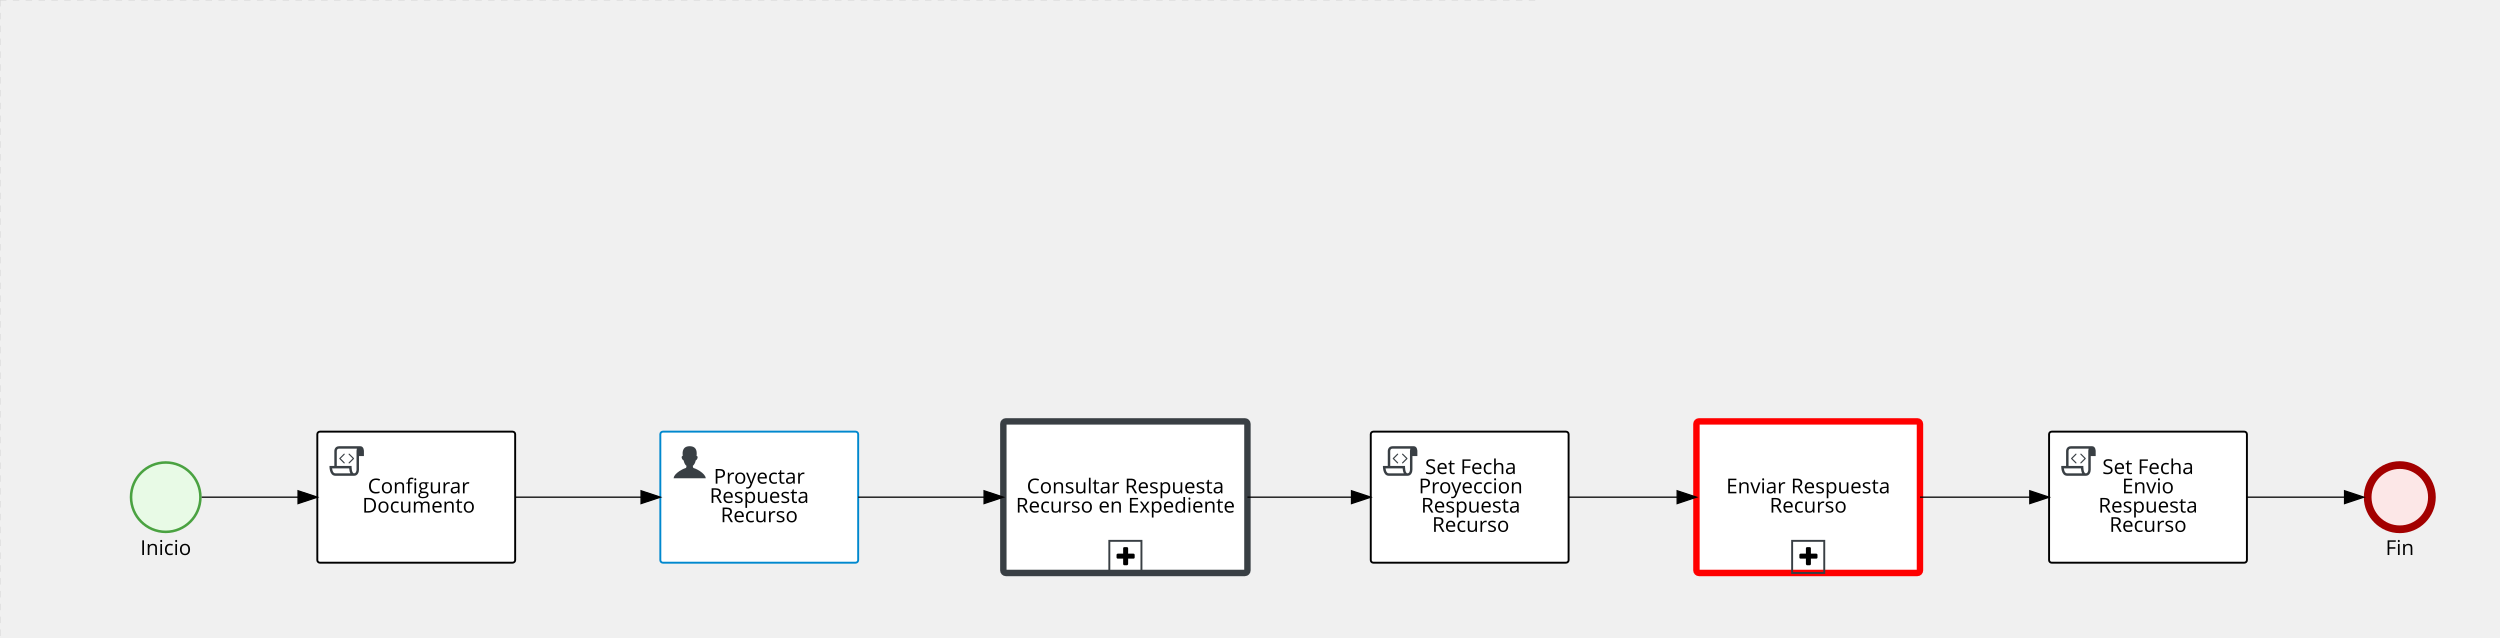
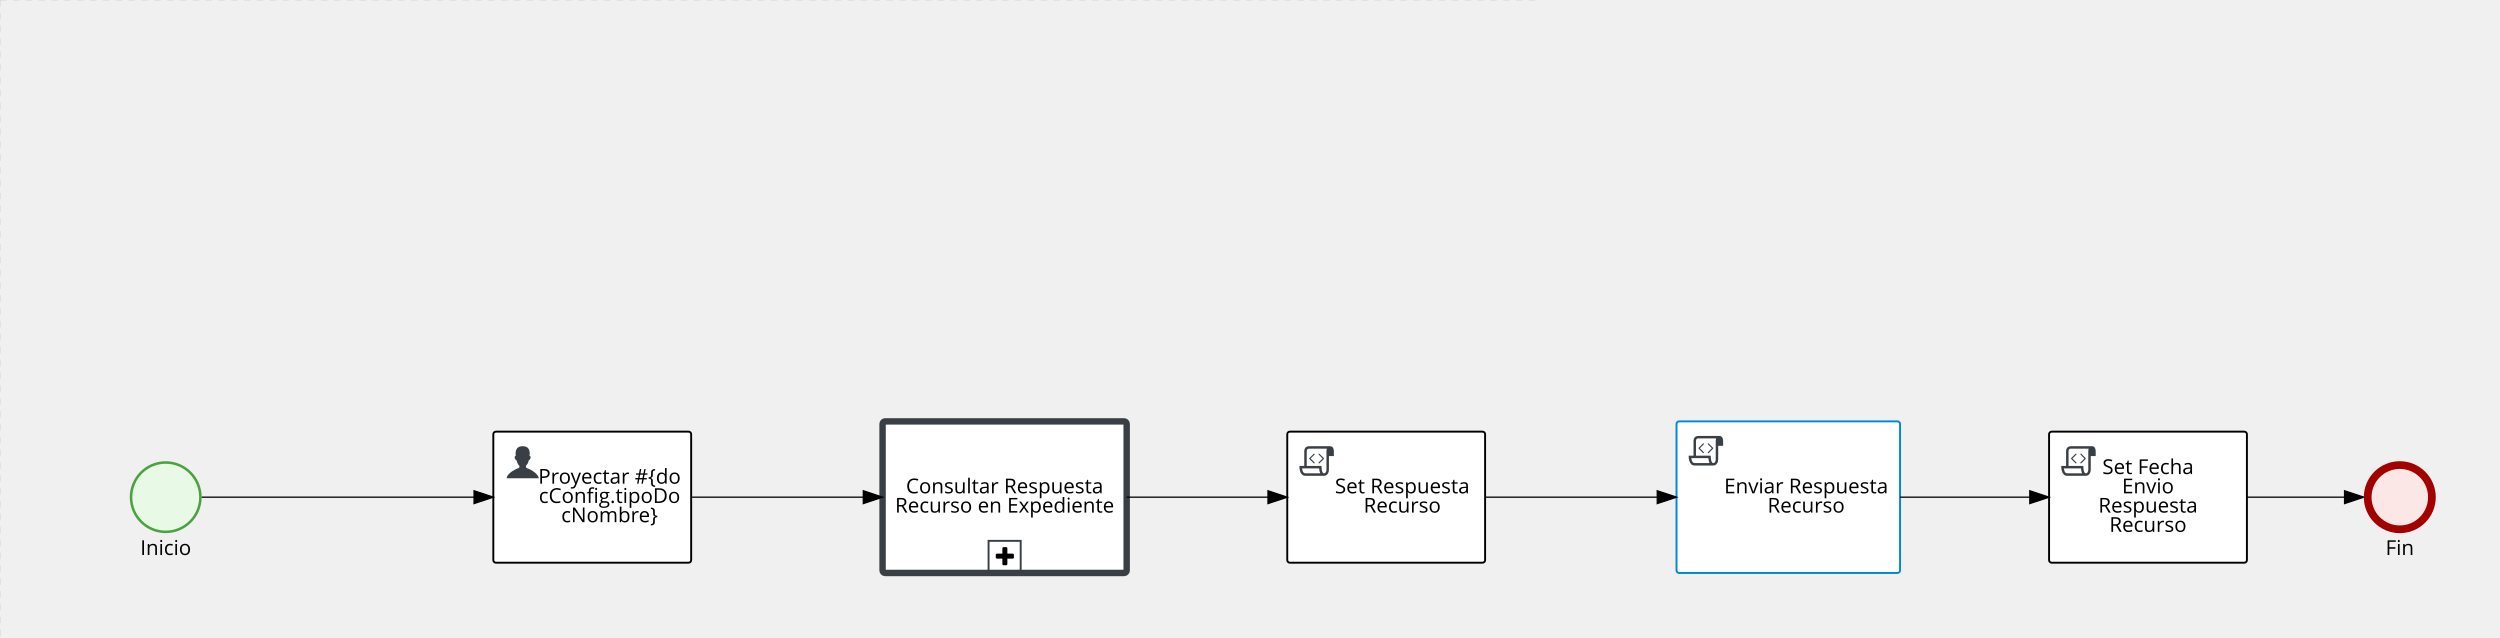
<svg xmlns="http://www.w3.org/2000/svg" version="1.1" width="1946" height="496" viewBox="0 0 1946 496">
  <defs />
  <g transform="matrix(1,0,0,1,0,0)">
    <g>
      <g>
        <g>
          <path fill="none" stroke="#d3d3d3" paint-order="fill stroke markers" d=" M 0 0 L 1200 0" stroke-miterlimit="10" stroke-opacity="0.8" stroke-dasharray="5" />
        </g>
        <g>
          <path fill="none" stroke="#d3d3d3" paint-order="fill stroke markers" d=" M 0 0 L 0 800" stroke-miterlimit="10" stroke-opacity="0.8" stroke-dasharray="5" />
        </g>
      </g>
      <g id="_6DC82F72-ABA5-46C1-A53D-A0591ECE2742" bpmn2nodeid="_6DC82F72-ABA5-46C1-A53D-A0591ECE2742" transform="matrix(1,0,0,1,101,359)">
        <g>
          <path fill="none" stroke="none" />
        </g>
        <g transform="matrix(0.125,0,0,0.125,0,0)">
          <g transform="matrix(1,0,0,1,0,0)">
            <path fill="#e8fae6" stroke="none" id="_6DC82F72-ABA5-46C1-A53D-A0591ECE2742?shapeType=BACKGROUND" paint-order="stroke fill markers" d=" M 0 0 M 444 224 C 444 263.9 434.2 300.8 414.4 334.5 C 394.7 368.2 368 394.9 334.4 414.5 C 300.8 434.1 263.9 444 224 444 C 184.1 444 147.2 434.2 113.5 414.4 C 79.8 394.7 53.1 368 33.5 334.4 C 13.9 300.8 4 263.9 4 224 C 4 184.1 13.8 147.2 33.6 113.5 C 53.4 79.8 80.1 53.1 113.6 33.5 C 147.1 13.9 184.1 4 224 4 C 263.9 4 300.8 13.8 334.5 33.6 C 368.2 53.4 394.9 80.1 414.5 113.6 C 434.1 147.1 444 184.1 444 224 Z" />
          </g>
          <g>
            <g transform="matrix(1,0,0,1,0,0)">
              <g transform="matrix(1,0,0,1,0,0)">
                <path fill="#4aa241" stroke="none" id="_6DC82F72-ABA5-46C1-A53D-A0591ECE2742?shapeType=BORDER&amp;renderType=FILL" paint-order="stroke fill markers" d=" M 0 0 M 224 0 C 100.3 0 0 100.3 0 224 C 0 347.7 100.3 448 224 448 C 347.7 448 448 347.7 448 224 C 448 100.3 347.7 0 224 0 Z M 0 0 M 224 432 C 109.1 432 16 338.9 16 224 C 16 109.1 109.1 16 224 16 C 338.9 16 432 109.1 432 224 C 432 338.9 338.9 432 224 432 Z" />
              </g>
            </g>
          </g>
        </g>
        <g transform="matrix(1,0,0,1,8.171875,61)">
          <text fill="#000000" stroke="none" font-family="Open Sans" font-size="12pt" font-style="normal" font-weight="normal" text-decoration="normal" x="19.828" y="12" text-anchor="middle" dominant-baseline="alphabetic">Inicio</text>
        </g>
      </g>
-       <g id="_3009E0E1-0F82-4157-9731-195530C65B05" bpmn2nodeid="_3009E0E1-0F82-4157-9731-195530C65B05" transform="matrix(1,0,0,1,247,336)">
-         <g>
-           <path fill="none" stroke="none" />
-         </g>
-         <g transform="matrix(1,0,0,1,0,0)">
-           <path fill="#ffffff" stroke="none" id="_3009E0E1-0F82-4157-9731-195530C65B05?shapeType=BACKGROUND" paint-order="stroke fill markers" d=" M 2 0 L 152 0 L 152 0 A 2 2 0 0 1 154 2 L 154 100 L 154 100 A 2 2 0 0 1 152 102 L 2 102 L 2 102 A 2 2 0 0 1 0 100 L 0 2 L 0 2 A 2 2 0 0 1 2 0 Z" />
-         </g>
-         <g transform="matrix(1,0,0,1,0,0)">
-           <path fill="none" stroke="#000000" id="_3009E0E1-0F82-4157-9731-195530C65B05?shapeType=BORDER&amp;renderType=STROKE" paint-order="fill stroke markers" d=" M 2 0 L 152 0 L 152 0 A 2 2 0 0 1 154 2 L 154 100 L 154 100 A 2 2 0 0 1 152 102 L 2 102 L 2 102 A 2 2 0 0 1 0 100 L 0 2 L 0 2 A 2 2 0 0 1 2 0 Z" stroke-miterlimit="10" stroke-width="1.5" stroke-dasharray="" />
-         </g>
-         <g>
-           <g transform="matrix(0.06,0,0,0.06,9.4,9.4)">
-             <g transform="matrix(1,0,0,1,0,0)">
-               <path fill="#393f44" stroke="none" id="_3009E0E1-0F82-4157-9731-195530C65B05_task__FQFd__KwNe" paint-order="stroke fill markers" d=" M 0 0 M 197.3 130.2 C 194.4 127.3 189.6 127.3 186.7 130.2 L 130.2 186.7 C 127.3 189.6 127.3 194.4 130.2 197.3 L 186.7 253.8 C 188.1 255.3 190.1 256 192 256 C 193.9 256 195.9 255.3 197.3 253.7 C 200.2 250.8 200.2 246 197.3 243.1 L 146.2 192 L 197.3 140.8 C 200.2 137.9 200.2 133.1 197.3 130.2 Z" />
-             </g>
-             <g transform="matrix(1,0,0,1,0,0)">
-               <path fill="#393f44" stroke="none" id="_3009E0E1-0F82-4157-9731-195530C65B05_task__FQFd__W91P" paint-order="stroke fill markers" d=" M 0 0 M 261.3 130.2 C 258.4 127.3 253.6 127.3 250.7 130.2 C 247.8 133.1 247.8 137.9 250.7 140.8 L 301.8 191.9 L 250.7 243 C 247.8 245.9 247.8 250.7 250.7 253.6 C 252.1 255.3 254.1 256 256 256 C 257.9 256 259.9 255.3 261.3 253.8 L 317.8 197.3 C 320.7 194.4 320.7 189.6 317.8 186.7 L 261.3 130.2 Z" />
-             </g>
-             <g transform="matrix(1,0,0,1,0,0)">
-               <path fill="#393f44" stroke="none" id="_3009E0E1-0F82-4157-9731-195530C65B05_task__FQFd__wKhe" paint-order="stroke fill markers" d=" M 0 0 M 400 32 C 400 32 152.8 32 128 32 C 62 32 64 96 64 96 L 64 288 L 1 288 C 1 288 -4 416 78 416 L 320 416 C 368 416 384 368 384 336 C 384 314.2 384 224.4 384 160 L 448 160 L 448 96 C 448 96 449 32 400 32 Z M 0 0 M 78 383.9 C 68.5 383.9 61.6 381.1 55.5 374.9 C 43.4 362.4 37.5 339.6 34.9 320 L 256.9 320 C 257.1 322.7 257.3 325.4 257.6 328.2 C 260 351.6 264.7 370.1 271.9 383.9 L 78 383.9 L 78 383.9 Z M 0 0 M 352 336 C 352 345.9 349.6 360.3 342.9 371 C 337.2 380.1 330.4 384 320 384 C 285 384 288 288 288 288 L 96 288 L 96 96 L 96 95.9 L 96 95.1 C 96 90.6 97.6 78.3 104.7 71.2 C 106.5 69.4 111.9 64 128 64 L 356.5 64 C 354.4 72.8 352.8 81.8 352.2 89.9 C 352.2 90.5 352.1 91.1 352.1 91.7 C 352.1 92 352.1 92.3 352.1 92.6 C 352 94.8 352 96 352 96 L 352 160 L 352 336 Z" />
-             </g>
-           </g>
-         </g>
-         <g transform="matrix(1,0,0,1,35,36)">
-           <text fill="#000000" stroke="none" font-family="Open Sans" font-size="12pt" font-style="normal" font-weight="normal" text-decoration="normal" x="43.879" y="12" text-anchor="middle" dominant-baseline="alphabetic">Configurar  </text>
-           <text fill="#000000" stroke="none" font-family="Open Sans" font-size="12pt" font-style="normal" font-weight="normal" text-decoration="normal" x="43.879" y="27" text-anchor="middle" dominant-baseline="alphabetic">Documento</text>
-         </g>
-       </g>
-       <g id="_CF55040E-FF99-4877-B51C-25BBBD6126B9" bpmn2nodeid="_CF55040E-FF99-4877-B51C-25BBBD6126B9">
-         <g>
-           <path fill="none" stroke="#000000" paint-order="fill stroke markers" d=" M 157 387 L 232 387" stroke-miterlimit="10" stroke-dasharray="" />
-         </g>
-         <g transform="matrix(1,0,0,1,157,387)" />
-         <g transform="matrix(6.123233995736766e-17,1,-1,6.123233995736766e-17,247,382)">
-           <path fill="#000000" stroke="#000000" paint-order="fill stroke markers" d=" M 10 15 L 0 15 L 5 0 Z" stroke-miterlimit="10" stroke-dasharray="" />
-         </g>
-         <g transform="matrix(1,0,0,1,157,377)" />
-       </g>
      <g transform="matrix(1,0,0,1,101,359)" />
-       <g transform="matrix(1,0,0,1,247,336)" />
-       <g id="_D1B2632C-7497-4D86-AD77-99F9AB3DC516" bpmn2nodeid="_D1B2632C-7497-4D86-AD77-99F9AB3DC516" transform="matrix(1,0,0,1,1320.5,328)">
-         <g>
-           <path fill="none" stroke="none" />
-         </g>
-         <g transform="matrix(1,0,0,1,0,0)">
-           <path fill="#ffffff" stroke="none" id="_D1B2632C-7497-4D86-AD77-99F9AB3DC516?shapeType=BACKGROUND" paint-order="stroke fill markers" d=" M 2 0 L 172 0 L 172 0 A 2 2 0 0 1 174 2 L 174 116 L 174 116 A 2 2 0 0 1 172 118 L 2 118 L 2 118 A 2 2 0 0 1 0 116 L 0 2 L 0 2 A 2 2 0 0 1 2 0 Z" />
-         </g>
-         <g transform="matrix(1,0,0,1,0,0)">
-           <path fill="none" stroke="rgb(255,0,0)" id="_D1B2632C-7497-4D86-AD77-99F9AB3DC516?shapeType=BORDER&amp;renderType=STROKE" paint-order="fill stroke markers" d=" M 2 0 L 172 0 L 172 0 A 2 2 0 0 1 174 2 L 174 116 L 174 116 A 2 2 0 0 1 172 118 L 2 118 L 2 118 A 2 2 0 0 1 0 116 L 0 2 L 0 2 A 2 2 0 0 1 2 0 Z" stroke-miterlimit="10" stroke-width="5" stroke-dasharray="" />
-         </g>
-         <g transform="matrix(1,0,0,1,11.5,27)">
-           <g transform="matrix(1,0,0,1,0,0)">
-             <g transform="matrix(1,0,0,1,63,66)">
-               <path fill="none" stroke="#393f44" id="_D1B2632C-7497-4D86-AD77-99F9AB3DC516_subProcessReusableNormalBoundingBox" paint-order="fill stroke markers" d=" M 0 0 L 25 0 L 25 25 L 0 25 L 0 0 Z Z" stroke-miterlimit="10" stroke-width="1.5" stroke-dasharray="" />
-             </g>
-             <g transform="matrix(0.04,0,0,0.04,68.64,69.6)">
-               <path fill="#000000" stroke="#000000" id="_D1B2632C-7497-4D86-AD77-99F9AB3DC516_subProcessReusableNormalReusableIcon" paint-order="fill stroke markers" d=" M 0 0 M 352 184 L 352 232 C 352 238.7 349.7 244.3 345 249 C 340.3 253.7 334.7 256 328 256 L 224 256 L 224 360 C 224 366.7 221.7 372.3 217 377 C 212.3 381.7 206.7 384 200 384 L 152 384 C 145.3 384 139.7 381.7 135 377 C 130.3 372.3 128 366.7 128 360 L 128 256 L 24 256 C 17.3 256 11.7 253.7 7 249 C 2.3 244.3 0 238.7 0 232 L 0 184 C 0 177.3 2.3 171.7 7 167 C 11.7 162.3 17.3 160 24 160 L 128 160 L 128 56 C 128 49.3 130.3 43.7 135 39 C 139.7 34.3 145.3 32 152 32 L 200 32 C 206.7 32 212.3 34.3 217 39 C 221.7 43.7 224 49.3 224 56 L 224 160 L 328 160 C 334.7 160 340.3 162.3 345 167 C 349.7 171.7 352 177.3 352 184 Z" stroke-miterlimit="10" stroke-dasharray="" />
-             </g>
-           </g>
-         </g>
-         <g transform="matrix(1,0,0,1,23.32,27)">
-           <g transform="matrix(1,0,0,1,0,0)">
-             <g transform="matrix(1,0,0,1,63,66)">
-               <path fill="none" stroke="none" />
-             </g>
-             <g transform="matrix(0.04,0,0,0.04,68.64,69.6)">
-               <path fill="none" stroke="none" />
-             </g>
-             <g transform="matrix(0.04,0,0,0.04,40.32,71.04)">
-               <path fill="none" stroke="none" />
-             </g>
-             <g transform="matrix(0.04,0,0,0.04,39.36,72)">
-               <path fill="none" stroke="none" />
-             </g>
-           </g>
-         </g>
-         <g transform="matrix(1,0,0,1,21.09766,44)">
-           <text fill="#000000" stroke="none" font-family="Open Sans" font-size="12pt" font-style="normal" font-weight="normal" text-decoration="normal" x="65.902" y="12" text-anchor="middle" dominant-baseline="alphabetic">Enviar Respuesta </text>
-           <text fill="#000000" stroke="none" font-family="Open Sans" font-size="12pt" font-style="normal" font-weight="normal" text-decoration="normal" x="65.902" y="27" text-anchor="middle" dominant-baseline="alphabetic">        Recurso         </text>
-         </g>
-       </g>
-       <g transform="matrix(1,0,0,1,1320.5,328)" />
-       <g id="_F25624B3-161A-48D2-B13D-BFACC3378765" bpmn2nodeid="_F25624B3-161A-48D2-B13D-BFACC3378765" transform="matrix(1,0,0,1,1067,336)">
-         <g>
-           <path fill="none" stroke="none" />
-         </g>
-         <g transform="matrix(1,0,0,1,0,0)">
-           <path fill="#ffffff" stroke="none" id="_F25624B3-161A-48D2-B13D-BFACC3378765?shapeType=BACKGROUND" paint-order="stroke fill markers" d=" M 2 0 L 152 0 L 152 0 A 2 2 0 0 1 154 2 L 154 100 L 154 100 A 2 2 0 0 1 152 102 L 2 102 L 2 102 A 2 2 0 0 1 0 100 L 0 2 L 0 2 A 2 2 0 0 1 2 0 Z" />
-         </g>
-         <g transform="matrix(1,0,0,1,0,0)">
-           <path fill="none" stroke="rgb(0,0,0)" id="_F25624B3-161A-48D2-B13D-BFACC3378765?shapeType=BORDER&amp;renderType=STROKE" paint-order="fill stroke markers" d=" M 2 0 L 152 0 L 152 0 A 2 2 0 0 1 154 2 L 154 100 L 154 100 A 2 2 0 0 1 152 102 L 2 102 L 2 102 A 2 2 0 0 1 0 100 L 0 2 L 0 2 A 2 2 0 0 1 2 0 Z" stroke-miterlimit="10" stroke-width="1.5" stroke-dasharray="" />
-         </g>
-         <g>
-           <g transform="matrix(0.06,0,0,0.06,9.4,9.4)">
-             <g transform="matrix(1,0,0,1,0,0)">
-               <path fill="#393f44" stroke="none" id="_F25624B3-161A-48D2-B13D-BFACC3378765_task__FQFd__KwNe" paint-order="stroke fill markers" d=" M 0 0 M 197.3 130.2 C 194.4 127.3 189.6 127.3 186.7 130.2 L 130.2 186.7 C 127.3 189.6 127.3 194.4 130.2 197.3 L 186.7 253.8 C 188.1 255.3 190.1 256 192 256 C 193.9 256 195.9 255.3 197.3 253.7 C 200.2 250.8 200.2 246 197.3 243.1 L 146.2 192 L 197.3 140.8 C 200.2 137.9 200.2 133.1 197.3 130.2 Z" />
-             </g>
-             <g transform="matrix(1,0,0,1,0,0)">
-               <path fill="#393f44" stroke="none" id="_F25624B3-161A-48D2-B13D-BFACC3378765_task__FQFd__W91P" paint-order="stroke fill markers" d=" M 0 0 M 261.3 130.2 C 258.4 127.3 253.6 127.3 250.7 130.2 C 247.8 133.1 247.8 137.9 250.7 140.8 L 301.8 191.9 L 250.7 243 C 247.8 245.9 247.8 250.7 250.7 253.6 C 252.1 255.3 254.1 256 256 256 C 257.9 256 259.9 255.3 261.3 253.8 L 317.8 197.3 C 320.7 194.4 320.7 189.6 317.8 186.7 L 261.3 130.2 Z" />
-             </g>
-             <g transform="matrix(1,0,0,1,0,0)">
-               <path fill="#393f44" stroke="none" id="_F25624B3-161A-48D2-B13D-BFACC3378765_task__FQFd__wKhe" paint-order="stroke fill markers" d=" M 0 0 M 400 32 C 400 32 152.8 32 128 32 C 62 32 64 96 64 96 L 64 288 L 1 288 C 1 288 -4 416 78 416 L 320 416 C 368 416 384 368 384 336 C 384 314.2 384 224.4 384 160 L 448 160 L 448 96 C 448 96 449 32 400 32 Z M 0 0 M 78 383.9 C 68.5 383.9 61.6 381.1 55.5 374.9 C 43.4 362.4 37.5 339.6 34.9 320 L 256.9 320 C 257.1 322.7 257.3 325.4 257.6 328.2 C 260 351.6 264.7 370.1 271.9 383.9 L 78 383.9 L 78 383.9 Z M 0 0 M 352 336 C 352 345.9 349.6 360.3 342.9 371 C 337.2 380.1 330.4 384 320 384 C 285 384 288 288 288 288 L 96 288 L 96 96 L 96 95.9 L 96 95.1 C 96 90.6 97.6 78.3 104.7 71.2 C 106.5 69.4 111.9 64 128 64 L 356.5 64 C 354.4 72.8 352.8 81.8 352.2 89.9 C 352.2 90.5 352.1 91.1 352.1 91.7 C 352.1 92 352.1 92.3 352.1 92.6 C 352 94.8 352 96 352 96 L 352 160 L 352 336 Z" />
-             </g>
-           </g>
-         </g>
-         <g transform="matrix(1,0,0,1,35,21)">
-           <text fill="#000000" stroke="none" font-family="Open Sans" font-size="12pt" font-style="normal" font-weight="normal" text-decoration="normal" x="42.797" y="12" text-anchor="middle" dominant-baseline="alphabetic"> Set Fecha  </text>
-           <text fill="#000000" stroke="none" font-family="Open Sans" font-size="12pt" font-style="normal" font-weight="normal" text-decoration="normal" x="42.797" y="27" text-anchor="middle" dominant-baseline="alphabetic">Proyeccion </text>
-           <text fill="#000000" stroke="none" font-family="Open Sans" font-size="12pt" font-style="normal" font-weight="normal" text-decoration="normal" x="42.797" y="42" text-anchor="middle" dominant-baseline="alphabetic">Respuesta  </text>
-           <text fill="#000000" stroke="none" font-family="Open Sans" font-size="12pt" font-style="normal" font-weight="normal" text-decoration="normal" x="42.797" y="57" text-anchor="middle" dominant-baseline="alphabetic">   Recurso   </text>
-         </g>
-       </g>
-       <g id="_D11D42A1-89B4-4EFA-99C7-25661E74CC29" bpmn2nodeid="_D11D42A1-89B4-4EFA-99C7-25661E74CC29">
-         <g>
-           <path fill="none" stroke="rgb(0,0,0)" paint-order="fill stroke markers" d=" M 1221 387 L 1305.5 387" stroke-miterlimit="10" stroke-dasharray="" />
-         </g>
-         <g transform="matrix(1,0,0,1,1221,387)" />
-         <g transform="matrix(6.123233995736766e-17,1,-1,6.123233995736766e-17,1320.5,382)">
-           <path fill="rgb(0,0,0)" stroke="rgb(0,0,0)" paint-order="fill stroke markers" d=" M 10 15 L 0 15 L 5 0 Z" stroke-miterlimit="10" stroke-dasharray="" />
-         </g>
-         <g transform="matrix(1,0,0,1,1221,377)" />
-       </g>
-       <g transform="matrix(1,0,0,1,1067,336)" />
      <g id="_E1D607D4-C0B6-4081-8B7C-C9EB030DE6E1" bpmn2nodeid="_E1D607D4-C0B6-4081-8B7C-C9EB030DE6E1" transform="matrix(1,0,0,1,1840,359)">
        <g>
          <path fill="none" stroke="none" />
        </g>
        <g transform="matrix(0.125,0,0,0.125,0,0)">
          <g transform="matrix(1,0,0,1,0,0)">
            <path fill="#fce7e7" stroke="none" id="_E1D607D4-C0B6-4081-8B7C-C9EB030DE6E1?shapeType=BACKGROUND" paint-order="stroke fill markers" d=" M 0 0 M 444 224 C 444 263.9 434.2 300.8 414.4 334.5 C 394.7 368.2 368 394.9 334.4 414.5 C 300.8 434.1 263.9 444 224 444 C 184.1 444 147.2 434.2 113.5 414.4 C 79.8 394.7 53.1 368 33.5 334.4 C 13.9 300.8 4 263.9 4 224 C 4 184.1 13.8 147.2 33.6 113.5 C 53.4 79.8 80.1 53.1 113.6 33.5 C 147.1 13.9 184.1 4 224 4 C 263.9 4 300.8 13.8 334.5 33.6 C 368.2 53.4 394.9 80.1 414.5 113.6 C 434.1 147.1 444 184.1 444 224 Z" />
          </g>
          <g>
            <g transform="matrix(1,0,0,1,0,0)">
              <g transform="matrix(1,0,0,1,0,0)">
                <path fill="rgb(163,0,0)" stroke="none" id="_E1D607D4-C0B6-4081-8B7C-C9EB030DE6E1?shapeType=BORDER&amp;renderType=FILL" paint-order="stroke fill markers" d=" M 0 0 M 224 0 C 100.3 0 0 100.3 0 224 C 0 347.7 100.3 448 224 448 C 347.7 448 448 347.7 448 224 C 448 100.3 347.7 0 224 0 Z M 0 0 M 224 400 C 126.8 400 48 321.2 48 224 C 48 126.8 126.8 48 224 48 C 321.2 48 400 126.8 400 224 C 400 321.2 321.2 400 224 400 Z" />
              </g>
            </g>
          </g>
        </g>
        <g transform="matrix(1,0,0,1,16.9375,61)">
          <text fill="#000000" stroke="none" font-family="Open Sans" font-size="12pt" font-style="normal" font-weight="normal" text-decoration="normal" x="11.062" y="12" text-anchor="middle" dominant-baseline="alphabetic">Fin</text>
        </g>
      </g>
      <g transform="matrix(1,0,0,1,1840,359)" />
      <g id="_818F30B1-22B8-4A01-A3B8-4BC4198039CA" bpmn2nodeid="_818F30B1-22B8-4A01-A3B8-4BC4198039CA" transform="matrix(1,0,0,1,1595,336)">
        <g>
          <path fill="none" stroke="none" />
        </g>
        <g transform="matrix(1,0,0,1,0,0)">
          <path fill="#ffffff" stroke="none" id="_818F30B1-22B8-4A01-A3B8-4BC4198039CA?shapeType=BACKGROUND" paint-order="stroke fill markers" d=" M 2 0 L 152 0 L 152 0 A 2 2 0 0 1 154 2 L 154 100 L 154 100 A 2 2 0 0 1 152 102 L 2 102 L 2 102 A 2 2 0 0 1 0 100 L 0 2 L 0 2 A 2 2 0 0 1 2 0 Z" />
        </g>
        <g transform="matrix(1,0,0,1,0,0)">
          <path fill="none" stroke="rgb(0,0,0)" id="_818F30B1-22B8-4A01-A3B8-4BC4198039CA?shapeType=BORDER&amp;renderType=STROKE" paint-order="fill stroke markers" d=" M 2 0 L 152 0 L 152 0 A 2 2 0 0 1 154 2 L 154 100 L 154 100 A 2 2 0 0 1 152 102 L 2 102 L 2 102 A 2 2 0 0 1 0 100 L 0 2 L 0 2 A 2 2 0 0 1 2 0 Z" stroke-miterlimit="10" stroke-width="1.5" stroke-dasharray="" />
        </g>
        <g>
          <g transform="matrix(0.06,0,0,0.06,9.4,9.4)">
            <g transform="matrix(1,0,0,1,0,0)">
              <path fill="#393f44" stroke="none" id="_818F30B1-22B8-4A01-A3B8-4BC4198039CA_task__FQFd__KwNe" paint-order="stroke fill markers" d=" M 0 0 M 197.3 130.2 C 194.4 127.3 189.6 127.3 186.7 130.2 L 130.2 186.7 C 127.3 189.6 127.3 194.4 130.2 197.3 L 186.7 253.8 C 188.1 255.3 190.1 256 192 256 C 193.9 256 195.9 255.3 197.3 253.7 C 200.2 250.8 200.2 246 197.3 243.1 L 146.2 192 L 197.3 140.8 C 200.2 137.9 200.2 133.1 197.3 130.2 Z" />
            </g>
            <g transform="matrix(1,0,0,1,0,0)">
              <path fill="#393f44" stroke="none" id="_818F30B1-22B8-4A01-A3B8-4BC4198039CA_task__FQFd__W91P" paint-order="stroke fill markers" d=" M 0 0 M 261.3 130.2 C 258.4 127.3 253.6 127.3 250.7 130.2 C 247.8 133.1 247.8 137.9 250.7 140.8 L 301.8 191.9 L 250.7 243 C 247.8 245.9 247.8 250.7 250.7 253.6 C 252.1 255.3 254.1 256 256 256 C 257.9 256 259.9 255.3 261.3 253.8 L 317.8 197.3 C 320.7 194.4 320.7 189.6 317.8 186.7 L 261.3 130.2 Z" />
            </g>
            <g transform="matrix(1,0,0,1,0,0)">
              <path fill="#393f44" stroke="none" id="_818F30B1-22B8-4A01-A3B8-4BC4198039CA_task__FQFd__wKhe" paint-order="stroke fill markers" d=" M 0 0 M 400 32 C 400 32 152.8 32 128 32 C 62 32 64 96 64 96 L 64 288 L 1 288 C 1 288 -4 416 78 416 L 320 416 C 368 416 384 368 384 336 C 384 314.2 384 224.4 384 160 L 448 160 L 448 96 C 448 96 449 32 400 32 Z M 0 0 M 78 383.9 C 68.5 383.9 61.6 381.1 55.5 374.9 C 43.4 362.4 37.5 339.6 34.9 320 L 256.9 320 C 257.1 322.7 257.3 325.4 257.6 328.2 C 260 351.6 264.7 370.1 271.9 383.9 L 78 383.9 L 78 383.9 Z M 0 0 M 352 336 C 352 345.9 349.6 360.3 342.9 371 C 337.2 380.1 330.4 384 320 384 C 285 384 288 288 288 288 L 96 288 L 96 96 L 96 95.9 L 96 95.1 C 96 90.6 97.6 78.3 104.7 71.2 C 106.5 69.4 111.9 64 128 64 L 356.5 64 C 354.4 72.8 352.8 81.8 352.2 89.9 C 352.2 90.5 352.1 91.1 352.1 91.7 C 352.1 92 352.1 92.3 352.1 92.6 C 352 94.8 352 96 352 96 L 352 160 L 352 336 Z" />
            </g>
          </g>
        </g>
        <g transform="matrix(1,0,0,1,36.28125,21)">
          <text fill="#000000" stroke="none" font-family="Open Sans" font-size="12pt" font-style="normal" font-weight="normal" text-decoration="normal" x="40.719" y="12" text-anchor="middle" dominant-baseline="alphabetic">Set Fecha  </text>
          <text fill="#000000" stroke="none" font-family="Open Sans" font-size="12pt" font-style="normal" font-weight="normal" text-decoration="normal" x="40.719" y="27" text-anchor="middle" dominant-baseline="alphabetic">    Envio      </text>
          <text fill="#000000" stroke="none" font-family="Open Sans" font-size="12pt" font-style="normal" font-weight="normal" text-decoration="normal" x="40.719" y="42" text-anchor="middle" dominant-baseline="alphabetic">Respuesta </text>
          <text fill="#000000" stroke="none" font-family="Open Sans" font-size="12pt" font-style="normal" font-weight="normal" text-decoration="normal" x="40.719" y="57" text-anchor="middle" dominant-baseline="alphabetic">  Recurso   </text>
        </g>
      </g>
-       <g id="_0667B1D7-017C-47F2-80C9-AAD8A5E687BB" bpmn2nodeid="_0667B1D7-017C-47F2-80C9-AAD8A5E687BB" transform="matrix(1,0,0,1,0,0)">
-         <g>
-           <path fill="none" stroke="rgb(0,0,0)" paint-order="fill stroke markers" d=" M 1494.5 387 L 1580 387" stroke-miterlimit="10" stroke-dasharray="" />
-         </g>
-         <g transform="matrix(1,0,0,1,1494.5,387)" />
-         <g transform="matrix(6.123233995736766e-17,1,-1,6.123233995736766e-17,1595,382)">
-           <path fill="rgb(0,0,0)" stroke="rgb(0,0,0)" paint-order="fill stroke markers" d=" M 10 15 L 0 15 L 5 0 Z" stroke-miterlimit="10" stroke-dasharray="" />
-         </g>
-         <g transform="matrix(1,0,0,1,1494.5,377)" />
-       </g>
      <g id="_684FFABD-C2C1-463B-BDC2-13C421E00665" bpmn2nodeid="_684FFABD-C2C1-463B-BDC2-13C421E00665">
        <g>
          <path fill="none" stroke="rgb(0,0,0)" paint-order="fill stroke markers" d=" M 1749 387 L 1825 387" stroke-miterlimit="10" stroke-dasharray="" />
        </g>
        <g transform="matrix(1,0,0,1,1749,387)" />
        <g transform="matrix(6.123233995736766e-17,1,-1,6.123233995736766e-17,1840,382)">
          <path fill="rgb(0,0,0)" stroke="rgb(0,0,0)" paint-order="fill stroke markers" d=" M 10 15 L 0 15 L 5 0 Z" stroke-miterlimit="10" stroke-dasharray="" />
        </g>
        <g transform="matrix(1,0,0,1,1749,377)" />
      </g>
      <g transform="matrix(1,0,0,1,1595,336)" />
-       <g id="_2EE82771-0F11-4FA2-AFB3-785B399A5E1A" bpmn2nodeid="_2EE82771-0F11-4FA2-AFB3-785B399A5E1A" transform="matrix(1,0,0,1,781,328)">
+       <g id="_6E015C1A-C354-4C4A-9874-02E8AE5A3B58" bpmn2nodeid="_6E015C1A-C354-4C4A-9874-02E8AE5A3B58" transform="matrix(1,0,0,1,384,336)">
+         <g>
+           <path fill="none" stroke="none" />
+         </g>
+         <g transform="matrix(1,0,0,1,0,0)">
+           <path fill="#ffffff" stroke="none" id="_6E015C1A-C354-4C4A-9874-02E8AE5A3B58?shapeType=BACKGROUND" paint-order="stroke fill markers" d=" M 2 0 L 152 0 L 152 0 A 2 2 0 0 1 154 2 L 154 100 L 154 100 A 2 2 0 0 1 152 102 L 2 102 L 2 102 A 2 2 0 0 1 0 100 L 0 2 L 0 2 A 2 2 0 0 1 2 0 Z" />
+         </g>
+         <g transform="matrix(1,0,0,1,0,0)">
+           <path fill="none" stroke="rgb(0,0,0)" id="_6E015C1A-C354-4C4A-9874-02E8AE5A3B58?shapeType=BORDER&amp;renderType=STROKE" paint-order="fill stroke markers" d=" M 2 0 L 152 0 L 152 0 A 2 2 0 0 1 154 2 L 154 100 L 154 100 A 2 2 0 0 1 152 102 L 2 102 L 2 102 A 2 2 0 0 1 0 100 L 0 2 L 0 2 A 2 2 0 0 1 2 0 Z" stroke-miterlimit="10" stroke-width="1.5" stroke-dasharray="" />
+         </g>
+         <g>
+           <g transform="matrix(0.06,0,0,0.06,9.4,9.4)">
+             <g transform="matrix(1,0,0,1,0,0)">
+               <path fill="#393f44" stroke="none" id="_6E015C1A-C354-4C4A-9874-02E8AE5A3B58_task__RvU5__iZSm" paint-order="stroke fill markers" d=" M 0 0 M 16 445.21 C 16 440.869 18.784 431.129 22.001 424.217 C 35.768 394.64 77.283 359.28 129 333.084 C 144.516 325.224 157.347 319.964 167.807 317.174 C 171.932 316.074 175.729 314.414 176.525 313.363 C 178.894 310.234 180.914 302.908 181.727 294.5 L 182.5 286.5 L 178.507 283.455 C 166.303 274.146 154.284 251.678 148.04 226.5 C 145.611 216.707 145.056 215.462 142.984 215.158 C 141.703 214.97 138.083 212.243 134.939 209.099 C 123.233 197.393 116.891 177.376 121.44 166.49 C 123.002 162.751 128.155 159.01 131.75 159.004 C 134.448 159 134.471 158.603 132.914 138.788 C 130.927 113.496 134.279 92.265 143.132 74.076 C 152.232 55.38 167.569 42.882 189.049 36.66 C 210.203 30.532 237.797 30.532 258.951 36.66 C 300.042 48.563 318.958 83.806 314.955 141 C 314.32 150.075 313.624 157.788 313.409 158.14 C 313.194 158.493 314.575 159.073 316.479 159.43 C 328.929 161.766 330.986 177.018 321.496 196.621 C 316.903 206.109 309.357 214.508 304.817 215.185 C 303.023 215.453 302.293 217.146 299.943 226.5 C 296.659 239.567 294.474 245.305 287.948 257.995 C 282.491 268.606 273.035 281.109 268.108 284.229 L 264.871 286.278 L 265.518 292.889 C 266.345 301.33 268.639 309.871 270.877 312.837 C 272.067 314.415 275.002 315.79 280.063 317.139 C 291.069 320.075 303.617 325.274 321 334.102 C 369.815 358.891 410.848 393.758 425.032 422.5 C 429.07 430.682 432 440.232 432 445.21 L 432 448 L 224 448 L 16 448 L 16 445.21 Z" />
+             </g>
+           </g>
+         </g>
+         <g transform="matrix(1,0,0,1,4.04,13.68)">
+           <g transform="matrix(0.04,0,0,0.04,63.36,69.12)">
+             <g transform="matrix(1,0,0,1,0,0)">
+               <path fill="none" stroke="none" />
+             </g>
+             <g transform="matrix(1,0,0,1,0,0)">
+               <path fill="none" stroke="none" />
+             </g>
+           </g>
+         </g>
+         <g transform="matrix(1,0,0,1,35,28.5)">
+           <text fill="#000000" stroke="none" font-family="Open Sans" font-size="12pt" font-style="normal" font-weight="normal" text-decoration="normal" x="55.473" y="12" text-anchor="middle" dominant-baseline="alphabetic">Proyectar #{do</text>
+           <text fill="#000000" stroke="none" font-family="Open Sans" font-size="12pt" font-style="normal" font-weight="normal" text-decoration="normal" x="55.473" y="27" text-anchor="middle" dominant-baseline="alphabetic">cConfig.tipoDo</text>
+           <text fill="#000000" stroke="none" font-family="Open Sans" font-size="12pt" font-style="normal" font-weight="normal" text-decoration="normal" x="55.473" y="42" text-anchor="middle" dominant-baseline="alphabetic">    cNombre}     </text>
+         </g>
+       </g>
+       <g id="_CF55040E-FF99-4877-B51C-25BBBD6126B9" bpmn2nodeid="_CF55040E-FF99-4877-B51C-25BBBD6126B9">
+         <g>
+           <path fill="none" stroke="#000000" paint-order="fill stroke markers" d=" M 157 387 L 369 387" stroke-miterlimit="10" stroke-dasharray="" />
+         </g>
+         <g transform="matrix(1,0,0,1,157,387)" />
+         <g transform="matrix(6.123233995736766e-17,1,-1,6.123233995736766e-17,384,382)">
+           <path fill="#000000" stroke="#000000" paint-order="fill stroke markers" d=" M 10 15 L 0 15 L 5 0 Z" stroke-miterlimit="10" stroke-dasharray="" />
+         </g>
+         <g transform="matrix(1,0,0,1,170.5,377)" />
+       </g>
+       <g transform="matrix(1,0,0,1,384,336)" />
+       <g id="_2EE82771-0F11-4FA2-AFB3-785B399A5E1A" bpmn2nodeid="_2EE82771-0F11-4FA2-AFB3-785B399A5E1A" transform="matrix(1,0,0,1,687,328)">
        <g>
          <path fill="none" stroke="none" />
        </g>
        <g transform="matrix(1,0,0,1,0,0)">
          <path fill="#ffffff" stroke="none" id="_2EE82771-0F11-4FA2-AFB3-785B399A5E1A?shapeType=BACKGROUND" paint-order="stroke fill markers" d=" M 2 0 L 188 0 L 188 0 A 2 2 0 0 1 190 2 L 190 116 L 190 116 A 2 2 0 0 1 188 118 L 2 118 L 2 118 A 2 2 0 0 1 0 116 L 0 2 L 0 2 A 2 2 0 0 1 2 0 Z" />
        </g>
        <g transform="matrix(1,0,0,1,0,0)">
          <path fill="none" stroke="rgb(57,63,68)" id="_2EE82771-0F11-4FA2-AFB3-785B399A5E1A?shapeType=BORDER&amp;renderType=STROKE" paint-order="fill stroke markers" d=" M 2 0 L 188 0 L 188 0 A 2 2 0 0 1 190 2 L 190 116 L 190 116 A 2 2 0 0 1 188 118 L 2 118 L 2 118 A 2 2 0 0 1 0 116 L 0 2 L 0 2 A 2 2 0 0 1 2 0 Z" stroke-miterlimit="10" stroke-width="5" stroke-dasharray="" />
        </g>
        <g transform="matrix(1,0,0,1,19.5,27)">
          <g transform="matrix(1,0,0,1,0,0)">
            <g transform="matrix(1,0,0,1,63,66)">
              <path fill="none" stroke="#393f44" id="_2EE82771-0F11-4FA2-AFB3-785B399A5E1A_subProcessReusableNormalBoundingBox" paint-order="fill stroke markers" d=" M 0 0 L 25 0 L 25 25 L 0 25 L 0 0 Z Z" stroke-miterlimit="10" stroke-width="1.5" stroke-dasharray="" />
            </g>
            <g transform="matrix(0.04,0,0,0.04,68.64,69.6)">
              <path fill="#000000" stroke="#000000" id="_2EE82771-0F11-4FA2-AFB3-785B399A5E1A_subProcessReusableNormalReusableIcon" paint-order="fill stroke markers" d=" M 0 0 M 352 184 L 352 232 C 352 238.7 349.7 244.3 345 249 C 340.3 253.7 334.7 256 328 256 L 224 256 L 224 360 C 224 366.7 221.7 372.3 217 377 C 212.3 381.7 206.7 384 200 384 L 152 384 C 145.3 384 139.7 381.7 135 377 C 130.3 372.3 128 366.7 128 360 L 128 256 L 24 256 C 17.3 256 11.7 253.7 7 249 C 2.3 244.3 0 238.7 0 232 L 0 184 C 0 177.3 2.3 171.7 7 167 C 11.7 162.3 17.3 160 24 160 L 128 160 L 128 56 C 128 49.3 130.3 43.7 135 39 C 139.7 34.3 145.3 32 152 32 L 200 32 C 206.7 32 212.3 34.3 217 39 C 221.7 43.7 224 49.3 224 56 L 224 160 L 328 160 C 334.7 160 340.3 162.3 345 167 C 349.7 171.7 352 177.3 352 184 Z" stroke-miterlimit="10" stroke-dasharray="" />
            </g>
          </g>
        </g>
        <g transform="matrix(1,0,0,1,31.32,27)">
          <g transform="matrix(1,0,0,1,0,0)">
            <g transform="matrix(1,0,0,1,63,66)">
              <path fill="none" stroke="none" />
            </g>
            <g transform="matrix(0.04,0,0,0.04,68.64,69.6)">
              <path fill="none" stroke="none" />
            </g>
            <g transform="matrix(0.04,0,0,0.04,40.32,71.04)">
              <path fill="none" stroke="none" />
            </g>
            <g transform="matrix(0.04,0,0,0.04,39.36,72)">
              <path fill="none" stroke="none" />
            </g>
          </g>
        </g>
        <g transform="matrix(1,0,0,1,9.710938,44)">
          <text fill="#000000" stroke="none" font-family="Open Sans" font-size="12pt" font-style="normal" font-weight="normal" text-decoration="normal" x="85.289" y="12" text-anchor="middle" dominant-baseline="alphabetic"> Consultar Respuesta   </text>
          <text fill="#000000" stroke="none" font-family="Open Sans" font-size="12pt" font-style="normal" font-weight="normal" text-decoration="normal" x="85.289" y="27" text-anchor="middle" dominant-baseline="alphabetic">Recurso en Expediente</text>
        </g>
      </g>
+       <g id="_DD7727C9-6C50-45DC-A759-7CB082AFF70B" bpmn2nodeid="_DD7727C9-6C50-45DC-A759-7CB082AFF70B">
+         <g>
+           <path fill="none" stroke="#000000" paint-order="fill stroke markers" d=" M 538 387 L 672 387" stroke-miterlimit="10" stroke-dasharray="" />
+         </g>
+         <g transform="matrix(1,0,0,1,538,387)" />
+         <g transform="matrix(6.123233995736766e-17,1,-1,6.123233995736766e-17,687,382)">
+           <path fill="#000000" stroke="#000000" paint-order="fill stroke markers" d=" M 10 15 L 0 15 L 5 0 Z" stroke-miterlimit="10" stroke-dasharray="" />
+         </g>
+         <g transform="matrix(1,0,0,1,538,377)" />
+       </g>
+       <g transform="matrix(1,0,0,1,687,328)" />
+       <g id="_F25624B3-161A-48D2-B13D-BFACC3378765" bpmn2nodeid="_F25624B3-161A-48D2-B13D-BFACC3378765" transform="matrix(1,0,0,1,1002,336)">
+         <g>
+           <path fill="none" stroke="none" />
+         </g>
+         <g transform="matrix(1,0,0,1,0,0)">
+           <path fill="#ffffff" stroke="none" id="_F25624B3-161A-48D2-B13D-BFACC3378765?shapeType=BACKGROUND" paint-order="stroke fill markers" d=" M 2 0 L 152 0 L 152 0 A 2 2 0 0 1 154 2 L 154 100 L 154 100 A 2 2 0 0 1 152 102 L 2 102 L 2 102 A 2 2 0 0 1 0 100 L 0 2 L 0 2 A 2 2 0 0 1 2 0 Z" />
+         </g>
+         <g transform="matrix(1,0,0,1,0,0)">
+           <path fill="none" stroke="rgb(0,0,0)" id="_F25624B3-161A-48D2-B13D-BFACC3378765?shapeType=BORDER&amp;renderType=STROKE" paint-order="fill stroke markers" d=" M 2 0 L 152 0 L 152 0 A 2 2 0 0 1 154 2 L 154 100 L 154 100 A 2 2 0 0 1 152 102 L 2 102 L 2 102 A 2 2 0 0 1 0 100 L 0 2 L 0 2 A 2 2 0 0 1 2 0 Z" stroke-miterlimit="10" stroke-width="1.5" stroke-dasharray="" />
+         </g>
+         <g>
+           <g transform="matrix(0.06,0,0,0.06,9.4,9.4)">
+             <g transform="matrix(1,0,0,1,0,0)">
+               <path fill="#393f44" stroke="none" id="_F25624B3-161A-48D2-B13D-BFACC3378765_task__FQFd__KwNe" paint-order="stroke fill markers" d=" M 0 0 M 197.3 130.2 C 194.4 127.3 189.6 127.3 186.7 130.2 L 130.2 186.7 C 127.3 189.6 127.3 194.4 130.2 197.3 L 186.7 253.8 C 188.1 255.3 190.1 256 192 256 C 193.9 256 195.9 255.3 197.3 253.7 C 200.2 250.8 200.2 246 197.3 243.1 L 146.2 192 L 197.3 140.8 C 200.2 137.9 200.2 133.1 197.3 130.2 Z" />
+             </g>
+             <g transform="matrix(1,0,0,1,0,0)">
+               <path fill="#393f44" stroke="none" id="_F25624B3-161A-48D2-B13D-BFACC3378765_task__FQFd__W91P" paint-order="stroke fill markers" d=" M 0 0 M 261.3 130.2 C 258.4 127.3 253.6 127.3 250.7 130.2 C 247.8 133.1 247.8 137.9 250.7 140.8 L 301.8 191.9 L 250.7 243 C 247.8 245.9 247.8 250.7 250.7 253.6 C 252.1 255.3 254.1 256 256 256 C 257.9 256 259.9 255.3 261.3 253.8 L 317.8 197.3 C 320.7 194.4 320.7 189.6 317.8 186.7 L 261.3 130.2 Z" />
+             </g>
+             <g transform="matrix(1,0,0,1,0,0)">
+               <path fill="#393f44" stroke="none" id="_F25624B3-161A-48D2-B13D-BFACC3378765_task__FQFd__wKhe" paint-order="stroke fill markers" d=" M 0 0 M 400 32 C 400 32 152.8 32 128 32 C 62 32 64 96 64 96 L 64 288 L 1 288 C 1 288 -4 416 78 416 L 320 416 C 368 416 384 368 384 336 C 384 314.2 384 224.4 384 160 L 448 160 L 448 96 C 448 96 449 32 400 32 Z M 0 0 M 78 383.9 C 68.5 383.9 61.6 381.1 55.5 374.9 C 43.4 362.4 37.5 339.6 34.9 320 L 256.9 320 C 257.1 322.7 257.3 325.4 257.6 328.2 C 260 351.6 264.7 370.1 271.9 383.9 L 78 383.9 L 78 383.9 Z M 0 0 M 352 336 C 352 345.9 349.6 360.3 342.9 371 C 337.2 380.1 330.4 384 320 384 C 285 384 288 288 288 288 L 96 288 L 96 96 L 96 95.9 L 96 95.1 C 96 90.6 97.6 78.3 104.7 71.2 C 106.5 69.4 111.9 64 128 64 L 356.5 64 C 354.4 72.8 352.8 81.8 352.2 89.9 C 352.2 90.5 352.1 91.1 352.1 91.7 C 352.1 92 352.1 92.3 352.1 92.6 C 352 94.8 352 96 352 96 L 352 160 L 352 336 Z" />
+             </g>
+           </g>
+         </g>
+         <g transform="matrix(1,0,0,1,35,36)">
+           <text fill="#000000" stroke="none" font-family="Open Sans" font-size="12pt" font-style="normal" font-weight="normal" text-decoration="normal" x="54.5" y="12" text-anchor="middle" dominant-baseline="alphabetic">Set Respuesta </text>
+           <text fill="#000000" stroke="none" font-family="Open Sans" font-size="12pt" font-style="normal" font-weight="normal" text-decoration="normal" x="54.5" y="27" text-anchor="middle" dominant-baseline="alphabetic">      Recurso      </text>
+         </g>
+       </g>
      <g id="_AE8CA616-4379-4DC3-9336-4A9D57E035A4" bpmn2nodeid="_AE8CA616-4379-4DC3-9336-4A9D57E035A4" transform="matrix(1,0,0,1,0,0)">
        <g>
-           <path fill="none" stroke="rgb(0,0,0)" paint-order="fill stroke markers" d=" M 971 387 L 1052 387" stroke-miterlimit="10" stroke-dasharray="" />
-         </g>
-         <g transform="matrix(1,0,0,1,971,387)" />
-         <g transform="matrix(6.123233995736766e-17,1,-1,6.123233995736766e-17,1067,382)">
-           <path fill="rgb(0,0,0)" stroke="rgb(0,0,0)" paint-order="fill stroke markers" d=" M 10 15 L 0 15 L 5 0 Z" stroke-miterlimit="10" stroke-dasharray="" />
-         </g>
-         <g transform="matrix(1,0,0,1,971,377)" />
-       </g>
-       <g transform="matrix(1,0,0,1,781,328)" />
-       <g id="_6E015C1A-C354-4C4A-9874-02E8AE5A3B58" bpmn2nodeid="_6E015C1A-C354-4C4A-9874-02E8AE5A3B58" transform="matrix(1,0,0,1,514,336)">
-         <g>
-           <path fill="none" stroke="none" />
-         </g>
-         <g transform="matrix(1,0,0,1,0,0)">
-           <path fill="#ffffff" stroke="none" id="_6E015C1A-C354-4C4A-9874-02E8AE5A3B58?shapeType=BACKGROUND" paint-order="stroke fill markers" d=" M 2 0 L 152 0 L 152 0 A 2 2 0 0 1 154 2 L 154 100 L 154 100 A 2 2 0 0 1 152 102 L 2 102 L 2 102 A 2 2 0 0 1 0 100 L 0 2 L 0 2 A 2 2 0 0 1 2 0 Z" />
-         </g>
-         <g transform="matrix(1,0,0,1,0,0)">
-           <path fill="none" stroke="rgb(0,136,206)" id="_6E015C1A-C354-4C4A-9874-02E8AE5A3B58?shapeType=BORDER&amp;renderType=STROKE" paint-order="fill stroke markers" d=" M 2 0 L 152 0 L 152 0 A 2 2 0 0 1 154 2 L 154 100 L 154 100 A 2 2 0 0 1 152 102 L 2 102 L 2 102 A 2 2 0 0 1 0 100 L 0 2 L 0 2 A 2 2 0 0 1 2 0 Z" stroke-miterlimit="10" stroke-width="1.5" stroke-dasharray="" />
-         </g>
-         <g>
-           <g transform="matrix(0.06,0,0,0.06,9.4,9.4)">
-             <g transform="matrix(1,0,0,1,0,0)">
-               <path fill="#393f44" stroke="none" id="_6E015C1A-C354-4C4A-9874-02E8AE5A3B58_task__RvU5__iZSm" paint-order="stroke fill markers" d=" M 0 0 M 16 445.21 C 16 440.869 18.784 431.129 22.001 424.217 C 35.768 394.64 77.283 359.28 129 333.084 C 144.516 325.224 157.347 319.964 167.807 317.174 C 171.932 316.074 175.729 314.414 176.525 313.363 C 178.894 310.234 180.914 302.908 181.727 294.5 L 182.5 286.5 L 178.507 283.455 C 166.303 274.146 154.284 251.678 148.04 226.5 C 145.611 216.707 145.056 215.462 142.984 215.158 C 141.703 214.97 138.083 212.243 134.939 209.099 C 123.233 197.393 116.891 177.376 121.44 166.49 C 123.002 162.751 128.155 159.01 131.75 159.004 C 134.448 159 134.471 158.603 132.914 138.788 C 130.927 113.496 134.279 92.265 143.132 74.076 C 152.232 55.38 167.569 42.882 189.049 36.66 C 210.203 30.532 237.797 30.532 258.951 36.66 C 300.042 48.563 318.958 83.806 314.955 141 C 314.32 150.075 313.624 157.788 313.409 158.14 C 313.194 158.493 314.575 159.073 316.479 159.43 C 328.929 161.766 330.986 177.018 321.496 196.621 C 316.903 206.109 309.357 214.508 304.817 215.185 C 303.023 215.453 302.293 217.146 299.943 226.5 C 296.659 239.567 294.474 245.305 287.948 257.995 C 282.491 268.606 273.035 281.109 268.108 284.229 L 264.871 286.278 L 265.518 292.889 C 266.345 301.33 268.639 309.871 270.877 312.837 C 272.067 314.415 275.002 315.79 280.063 317.139 C 291.069 320.075 303.617 325.274 321 334.102 C 369.815 358.891 410.848 393.758 425.032 422.5 C 429.07 430.682 432 440.232 432 445.21 L 432 448 L 224 448 L 16 448 L 16 445.21 Z" />
-             </g>
-           </g>
-         </g>
-         <g transform="matrix(1,0,0,1,4.04,13.68)">
-           <g transform="matrix(0.04,0,0,0.04,63.36,69.12)">
-             <g transform="matrix(1,0,0,1,0,0)">
-               <path fill="none" stroke="none" />
-             </g>
-             <g transform="matrix(1,0,0,1,0,0)">
-               <path fill="none" stroke="none" />
-             </g>
-           </g>
-         </g>
-         <g transform="matrix(1,0,0,1,36.28125,28.5)">
-           <text fill="#000000" stroke="none" font-family="Open Sans" font-size="12pt" font-style="normal" font-weight="normal" text-decoration="normal" x="40.719" y="12" text-anchor="middle" dominant-baseline="alphabetic"> Proyectar  </text>
-           <text fill="#000000" stroke="none" font-family="Open Sans" font-size="12pt" font-style="normal" font-weight="normal" text-decoration="normal" x="40.719" y="27" text-anchor="middle" dominant-baseline="alphabetic">Respuesta </text>
-           <text fill="#000000" stroke="none" font-family="Open Sans" font-size="12pt" font-style="normal" font-weight="normal" text-decoration="normal" x="40.719" y="42" text-anchor="middle" dominant-baseline="alphabetic">  Recurso   </text>
-         </g>
-       </g>
-       <g id="_E157088D-5AB5-4248-8FE7-137DB61570C6" bpmn2nodeid="_E157088D-5AB5-4248-8FE7-137DB61570C6">
-         <g>
-           <path fill="none" stroke="#000000" paint-order="fill stroke markers" d=" M 401 387 L 499 387" stroke-miterlimit="10" stroke-dasharray="" />
-         </g>
-         <g transform="matrix(1,0,0,1,401,387)" />
-         <g transform="matrix(6.123233995736766e-17,1,-1,6.123233995736766e-17,514,382)">
-           <path fill="#000000" stroke="#000000" paint-order="fill stroke markers" d=" M 10 15 L 0 15 L 5 0 Z" stroke-miterlimit="10" stroke-dasharray="" />
-         </g>
-         <g transform="matrix(1,0,0,1,401,377)" />
-       </g>
-       <g id="_DD7727C9-6C50-45DC-A759-7CB082AFF70B" bpmn2nodeid="_DD7727C9-6C50-45DC-A759-7CB082AFF70B">
-         <g>
-           <path fill="none" stroke="#000000" paint-order="fill stroke markers" d=" M 668 387 L 766 387" stroke-miterlimit="10" stroke-dasharray="" />
-         </g>
-         <g transform="matrix(1,0,0,1,668,387)" />
-         <g transform="matrix(6.123233995736766e-17,1,-1,6.123233995736766e-17,781,382)">
-           <path fill="#000000" stroke="#000000" paint-order="fill stroke markers" d=" M 10 15 L 0 15 L 5 0 Z" stroke-miterlimit="10" stroke-dasharray="" />
-         </g>
-         <g transform="matrix(1,0,0,1,668,377)" />
-       </g>
-       <g transform="matrix(1,0,0,1,514,336)" />
+           <path fill="none" stroke="rgb(0,0,0)" paint-order="fill stroke markers" d=" M 877 387 L 987 387" stroke-miterlimit="10" stroke-dasharray="" />
+         </g>
+         <g transform="matrix(1,0,0,1,877,387)" />
+         <g transform="matrix(6.123233995736766e-17,1,-1,6.123233995736766e-17,1002,382)">
+           <path fill="rgb(0,0,0)" stroke="rgb(0,0,0)" paint-order="fill stroke markers" d=" M 10 15 L 0 15 L 5 0 Z" stroke-miterlimit="10" stroke-dasharray="" />
+         </g>
+         <g transform="matrix(1,0,0,1,877,377)" />
+       </g>
+       <g transform="matrix(1,0,0,1,1002,336)" />
+       <g id="_D1B2632C-7497-4D86-AD77-99F9AB3DC516" bpmn2nodeid="_D1B2632C-7497-4D86-AD77-99F9AB3DC516" transform="matrix(1,0,0,1,1305,328)">
+         <g>
+           <path fill="none" stroke="none" />
+         </g>
+         <g transform="matrix(1,0,0,1,0,0)">
+           <path fill="#ffffff" stroke="none" id="_D1B2632C-7497-4D86-AD77-99F9AB3DC516?shapeType=BACKGROUND" paint-order="stroke fill markers" d=" M 2 0 L 172 0 L 172 0 A 2 2 0 0 1 174 2 L 174 116 L 174 116 A 2 2 0 0 1 172 118 L 2 118 L 2 118 A 2 2 0 0 1 0 116 L 0 2 L 0 2 A 2 2 0 0 1 2 0 Z" />
+         </g>
+         <g transform="matrix(1,0,0,1,0,0)">
+           <path fill="none" stroke="rgb(0,136,206)" id="_D1B2632C-7497-4D86-AD77-99F9AB3DC516?shapeType=BORDER&amp;renderType=STROKE" paint-order="fill stroke markers" d=" M 2 0 L 172 0 L 172 0 A 2 2 0 0 1 174 2 L 174 116 L 174 116 A 2 2 0 0 1 172 118 L 2 118 L 2 118 A 2 2 0 0 1 0 116 L 0 2 L 0 2 A 2 2 0 0 1 2 0 Z" stroke-miterlimit="10" stroke-width="1.5" stroke-dasharray="" />
+         </g>
+         <g>
+           <g transform="matrix(0.06,0,0,0.06,9.4,9.4)">
+             <g transform="matrix(1,0,0,1,0,0)">
+               <path fill="#393f44" stroke="none" id="_D1B2632C-7497-4D86-AD77-99F9AB3DC516_task__FQFd__KwNe" paint-order="stroke fill markers" d=" M 0 0 M 197.3 130.2 C 194.4 127.3 189.6 127.3 186.7 130.2 L 130.2 186.7 C 127.3 189.6 127.3 194.4 130.2 197.3 L 186.7 253.8 C 188.1 255.3 190.1 256 192 256 C 193.9 256 195.9 255.3 197.3 253.7 C 200.2 250.8 200.2 246 197.3 243.1 L 146.2 192 L 197.3 140.8 C 200.2 137.9 200.2 133.1 197.3 130.2 Z" />
+             </g>
+             <g transform="matrix(1,0,0,1,0,0)">
+               <path fill="#393f44" stroke="none" id="_D1B2632C-7497-4D86-AD77-99F9AB3DC516_task__FQFd__W91P" paint-order="stroke fill markers" d=" M 0 0 M 261.3 130.2 C 258.4 127.3 253.6 127.3 250.7 130.2 C 247.8 133.1 247.8 137.9 250.7 140.8 L 301.8 191.9 L 250.7 243 C 247.8 245.9 247.8 250.7 250.7 253.6 C 252.1 255.3 254.1 256 256 256 C 257.9 256 259.9 255.3 261.3 253.8 L 317.8 197.3 C 320.7 194.4 320.7 189.6 317.8 186.7 L 261.3 130.2 Z" />
+             </g>
+             <g transform="matrix(1,0,0,1,0,0)">
+               <path fill="#393f44" stroke="none" id="_D1B2632C-7497-4D86-AD77-99F9AB3DC516_task__FQFd__wKhe" paint-order="stroke fill markers" d=" M 0 0 M 400 32 C 400 32 152.8 32 128 32 C 62 32 64 96 64 96 L 64 288 L 1 288 C 1 288 -4 416 78 416 L 320 416 C 368 416 384 368 384 336 C 384 314.2 384 224.4 384 160 L 448 160 L 448 96 C 448 96 449 32 400 32 Z M 0 0 M 78 383.9 C 68.5 383.9 61.6 381.1 55.5 374.9 C 43.4 362.4 37.5 339.6 34.9 320 L 256.9 320 C 257.1 322.7 257.3 325.4 257.6 328.2 C 260 351.6 264.7 370.1 271.9 383.9 L 78 383.9 L 78 383.9 Z M 0 0 M 352 336 C 352 345.9 349.6 360.3 342.9 371 C 337.2 380.1 330.4 384 320 384 C 285 384 288 288 288 288 L 96 288 L 96 96 L 96 95.9 L 96 95.1 C 96 90.6 97.6 78.3 104.7 71.2 C 106.5 69.4 111.9 64 128 64 L 356.5 64 C 354.4 72.8 352.8 81.8 352.2 89.9 C 352.2 90.5 352.1 91.1 352.1 91.7 C 352.1 92 352.1 92.3 352.1 92.6 C 352 94.8 352 96 352 96 L 352 160 L 352 336 Z" />
+             </g>
+           </g>
+         </g>
+         <g transform="matrix(1,0,0,1,35,44)">
+           <text fill="#000000" stroke="none" font-family="Open Sans" font-size="12pt" font-style="normal" font-weight="normal" text-decoration="normal" x="65.902" y="12" text-anchor="middle" dominant-baseline="alphabetic">Enviar Respuesta </text>
+           <text fill="#000000" stroke="none" font-family="Open Sans" font-size="12pt" font-style="normal" font-weight="normal" text-decoration="normal" x="65.902" y="27" text-anchor="middle" dominant-baseline="alphabetic">        Recurso         </text>
+         </g>
+       </g>
+       <g id="_D11D42A1-89B4-4EFA-99C7-25661E74CC29" bpmn2nodeid="_D11D42A1-89B4-4EFA-99C7-25661E74CC29">
+         <g>
+           <path fill="none" stroke="rgb(0,0,0)" paint-order="fill stroke markers" d=" M 1156 387 L 1290 387" stroke-miterlimit="10" stroke-dasharray="" />
+         </g>
+         <g transform="matrix(1,0,0,1,1156,387)" />
+         <g transform="matrix(6.123233995736766e-17,1,-1,6.123233995736766e-17,1305,382)">
+           <path fill="rgb(0,0,0)" stroke="rgb(0,0,0)" paint-order="fill stroke markers" d=" M 10 15 L 0 15 L 5 0 Z" stroke-miterlimit="10" stroke-dasharray="" />
+         </g>
+         <g transform="matrix(1,0,0,1,1156,377)" />
+       </g>
+       <g id="_0667B1D7-017C-47F2-80C9-AAD8A5E687BB" bpmn2nodeid="_0667B1D7-017C-47F2-80C9-AAD8A5E687BB" transform="matrix(1,0,0,1,0,0)">
+         <g>
+           <path fill="none" stroke="rgb(0,0,0)" paint-order="fill stroke markers" d=" M 1479 387 L 1580 387" stroke-miterlimit="10" stroke-dasharray="" />
+         </g>
+         <g transform="matrix(1,0,0,1,1479,387)" />
+         <g transform="matrix(6.123233995736766e-17,1,-1,6.123233995736766e-17,1595,382)">
+           <path fill="rgb(0,0,0)" stroke="rgb(0,0,0)" paint-order="fill stroke markers" d=" M 10 15 L 0 15 L 5 0 Z" stroke-miterlimit="10" stroke-dasharray="" />
+         </g>
+         <g transform="matrix(1,0,0,1,1479,377)" />
+       </g>
+       <g transform="matrix(1,0,0,1,1305,328)" />
    </g>
  </g>
</svg>
